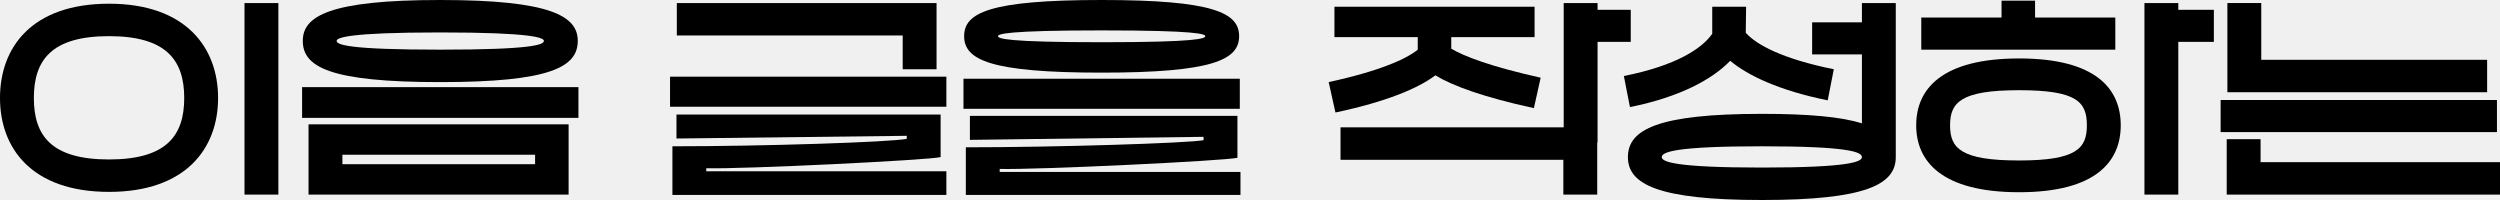
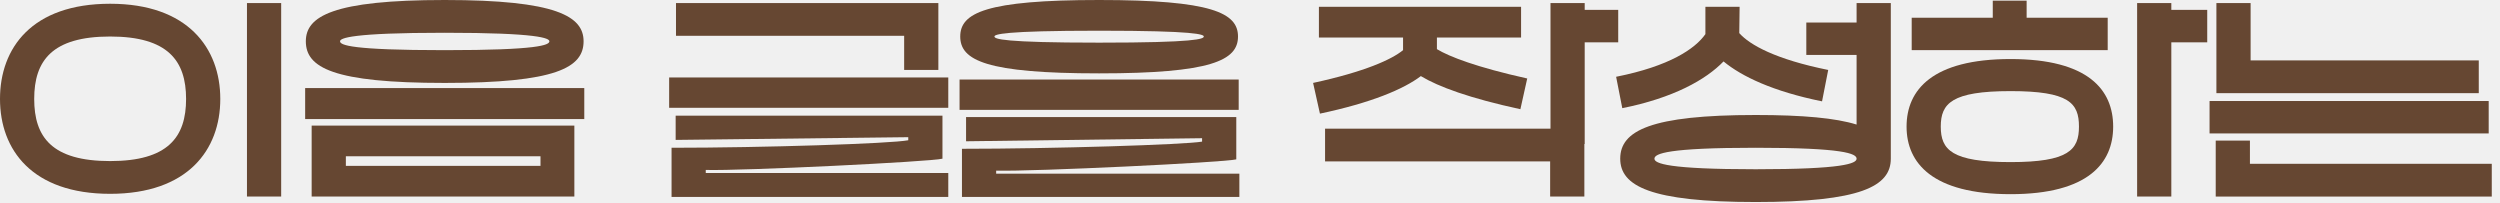
- <svg xmlns="http://www.w3.org/2000/svg" width="200" height="16" viewBox="0 0 200 16" fill="none">
-   <path d="M178.191 7.378V0.243H180.901V4.784H198.971V7.378H178.191ZM177.65 10.568V8H199.756V10.568H177.65ZM178.137 15.568V11.135H180.846V12.973H200V15.568H178.137Z" fill="black" />
-   <path d="M161.531 12.838C166.137 12.838 166.95 11.865 166.95 10.027C166.95 8.162 166.164 7.216 161.531 7.216C156.872 7.216 156.005 8.189 156.005 10.027C156.005 11.865 156.872 12.838 161.531 12.838ZM153.296 10.027C153.296 7.108 155.355 4.676 161.531 4.676C167.708 4.676 169.659 7.135 169.659 10.027C169.659 12.892 167.708 15.378 161.531 15.378C155.355 15.378 153.296 12.919 153.296 10.027ZM153.702 3.973V1.405H160.123V0.054H162.805V1.405H169.225V3.973H153.702ZM171.555 15.568V0.243H174.264V0.784H177.109V3.351H174.264V15.568H171.555Z" fill="black" />
-   <path d="M129.908 6.081C134.134 5.243 136.166 3.865 136.979 2.703V0.54H139.688L139.661 2.622C140.501 3.567 142.56 4.703 146.705 5.54L146.217 8.027C142.343 7.243 139.85 6.054 138.415 4.865C137.006 6.324 134.432 7.757 130.396 8.567L129.908 6.081ZM130.233 12.568C130.233 10.351 132.644 9.108 140.961 9.108C144.727 9.108 147.301 9.351 148.953 9.865V4.351H144.971V1.784H148.953V0.243H151.662V12.568C151.662 14.757 149.278 16 140.961 16C132.617 16 130.233 14.73 130.233 12.568ZM132.942 12.568C132.942 12.946 133.999 13.405 140.961 13.405C147.924 13.405 148.953 12.946 148.953 12.568C148.953 12.162 147.924 11.703 140.961 11.703C133.999 11.703 132.942 12.162 132.942 12.568Z" fill="black" />
-   <path d="M106.755 2.973V0.54H122.766V2.973H116.101V3.892C117.076 4.486 119.244 5.324 123.253 6.216L122.712 8.649C118.702 7.784 116.21 6.865 114.828 6.027C113.473 7.054 110.927 8.135 106.836 9L106.294 6.567C110.412 5.676 112.525 4.703 113.419 3.973V2.973H106.755ZM107.242 12.784V10.189H125.096V0.243H127.805V0.784H130.46V3.351H127.805V11.405H127.778V15.568H125.068V12.784H107.242Z" fill="black" />
-   <path d="M77.267 11.784C84.474 11.784 94.904 11.459 96.285 11.216V10.946L77.592 11.189V9.27H98.995V12.622C98.046 12.865 82.902 13.595 79.976 13.514V13.757H99.238V15.595H77.267V11.784ZM77.078 8.703V6.297H99.184V8.703H77.078ZM77.132 2.892C77.132 1.027 79.136 0 88.131 0C97.071 0 99.13 1.027 99.13 2.892C99.13 4.784 97.017 5.811 88.131 5.811C79.191 5.811 77.132 4.784 77.132 2.892ZM79.841 2.892C79.841 3.081 80.437 3.378 88.131 3.378C95.825 3.378 96.421 3.081 96.421 2.892C96.421 2.73 95.825 2.432 88.131 2.432C80.437 2.432 79.841 2.73 79.841 2.892Z" fill="black" />
-   <path d="M53.603 8.54V6.135H75.71V8.54H53.603ZM53.793 15.595V11.703C60.999 11.703 71.159 11.378 72.54 11.108V10.865L54.118 11.081V9.162H75.249V12.568C74.301 12.811 59.428 13.54 56.502 13.459V13.703H75.71V15.595H53.793ZM54.145 2.838V0.243H74.924V5.54H72.215V2.838H54.145Z" fill="black" />
-   <path d="M24.683 15.568V9.946H45.489V15.568H24.683ZM24.168 9.432V6.973H46.275V9.432H24.168ZM24.223 3.27C24.223 1.297 26.336 0 35.222 0C44.081 0 46.221 1.297 46.221 3.27C46.221 5.351 44.053 6.568 35.222 6.568C26.363 6.568 24.223 5.351 24.223 3.27ZM26.932 3.27C26.932 3.568 27.771 3.973 35.222 3.973C42.645 3.973 43.512 3.568 43.512 3.27C43.512 3.027 42.645 2.595 35.222 2.595C27.771 2.595 26.932 3.027 26.932 3.27ZM27.392 13.135H42.807V12.378H27.392V13.135Z" fill="black" />
-   <path d="M19.56 15.568V0.243H22.269V15.568H19.56ZM0 7.838C0 3.811 2.52 0.297 8.723 0.297C14.873 0.297 17.447 3.811 17.447 7.838C17.447 11.865 14.873 15.351 8.723 15.351C2.547 15.351 0 11.865 0 7.838ZM2.709 7.838C2.709 10.865 4.118 12.757 8.723 12.757C13.302 12.757 14.738 10.865 14.738 7.838C14.738 4.811 13.302 2.892 8.723 2.892C4.118 2.892 2.709 4.811 2.709 7.838Z" fill="black" />
+ <svg xmlns="http://www.w3.org/2000/svg" width="198" height="16" viewBox="0 0 198 16" fill="none">
+   <g clip-path="url(#clip0_209_1342)">
+     <path d="M175.539 7.378V0.243H178.248V4.784H196.318V7.378H175.539ZM174.997 10.568V8H197.104V10.568H174.997ZM175.485 15.568V11.135H178.194V12.973H197.348V15.568H175.485Z" fill="#664732" />
+     <path d="M159.236 12.838C163.841 12.838 164.654 11.865 164.654 10.027C164.654 8.162 163.868 7.216 159.236 7.216C154.576 7.216 153.709 8.189 153.709 10.027C153.709 11.865 154.576 12.838 159.236 12.838ZM151 10.027C151 7.108 153.059 4.676 159.236 4.676C165.413 4.676 167.363 7.135 167.363 10.027C167.363 12.892 165.413 15.378 159.236 15.378C153.059 15.378 151 12.919 151 10.027ZM151.406 3.973V1.405H157.827V0.054H160.509V1.405H166.93V3.973H151.406ZM169.26 15.568V0.243H171.969V0.784H174.813V3.351H171.969V15.568H169.26Z" fill="#664732" />
+     <path d="M127.997 6.081C132.223 5.243 134.255 3.865 135.068 2.703V0.54H137.777L137.75 2.622C138.59 3.567 140.649 4.703 144.794 5.54L144.306 8.027C140.432 7.243 137.94 6.054 136.504 4.865C135.095 6.324 132.521 7.757 128.485 8.567L127.997 6.081ZM128.322 12.568C128.322 10.351 130.733 9.108 139.05 9.108C142.816 9.108 145.39 9.351 147.042 9.865V4.351H143.06V1.784H147.042V0.243H149.752V12.568C149.752 14.757 147.367 16 139.05 16C130.706 16 128.322 14.73 128.322 12.568ZM131.031 12.568C131.031 12.946 132.088 13.405 139.05 13.405C146.013 13.405 147.042 12.946 147.042 12.568C147.042 12.162 146.013 11.703 139.05 11.703C132.088 11.703 131.031 12.162 131.031 12.568Z" fill="#664732" />
+     <path d="M104.458 2.973V0.54H120.469V2.973H113.804V3.892C114.779 4.486 116.947 5.324 120.956 6.216L120.415 8.649C116.405 7.784 113.913 6.865 112.531 6.027C111.176 7.054 108.63 8.135 104.539 9L103.997 6.567C108.115 5.676 110.228 4.703 111.122 3.973V2.973H104.458ZM104.945 12.784V10.189H122.799V0.243H125.508V0.784H128.163V3.351H125.508V11.405H125.481V15.568H122.771V12.784H104.945Z" fill="#664732" />
+     <path d="M76.187 11.784C83.393 11.784 93.823 11.459 95.205 11.216V10.946L76.512 11.189V9.27H97.914V12.622C96.966 12.865 81.822 13.595 78.896 13.514V13.757H98.158V15.595H76.187V11.784ZM75.997 8.703V6.297H98.104V8.703H75.997ZM76.051 2.892C76.051 1.027 78.056 0 87.05 0C95.991 0 98.05 1.027 98.05 2.892C98.05 4.784 95.936 5.811 87.05 5.811C78.11 5.811 76.051 4.784 76.051 2.892ZM78.76 2.892C78.76 3.081 79.356 3.378 87.05 3.378C94.744 3.378 95.34 3.081 95.34 2.892C95.34 2.73 94.744 2.432 87.05 2.432C79.356 2.432 78.76 2.73 78.76 2.892Z" fill="#664732" />
+     <path d="M52.997 8.54V6.135H75.104V8.54H52.997ZM53.187 15.595V11.703C60.393 11.703 70.552 11.378 71.934 11.108V10.865L53.512 11.081V9.162H74.643V12.568C73.695 12.811 58.822 13.54 55.896 13.459V13.703H75.104V15.595H53.187ZM53.539 2.838V0.243H74.318V5.54H71.609V2.838H53.539Z" fill="#664732" />
+     <path d="M24.683 15.568V9.946H45.489V15.568H24.683ZM24.168 9.432V6.973H46.275V9.432H24.168ZM24.222 3.27C24.222 1.297 26.335 0 35.221 0C44.08 0 46.22 1.297 46.22 3.27C46.22 5.351 44.053 6.568 35.221 6.568C26.362 6.568 24.222 5.351 24.222 3.27ZM26.931 3.27C26.931 3.568 27.771 3.973 35.221 3.973C42.644 3.973 43.511 3.568 43.511 3.27C43.511 3.027 42.644 2.595 35.221 2.595C27.771 2.595 26.931 3.027 26.931 3.27ZM27.392 13.135H42.807V12.378H27.392V13.135Z" fill="#664732" />
+     <path d="M19.56 15.568V0.243H22.269V15.568H19.56ZM0 7.838C0 3.811 2.52 0.297 8.723 0.297C14.873 0.297 17.447 3.811 17.447 7.838C17.447 11.865 14.873 15.351 8.723 15.351C2.547 15.351 0 11.865 0 7.838ZM2.709 7.838C2.709 10.865 4.118 12.757 8.723 12.757C13.302 12.757 14.738 10.865 14.738 7.838C14.738 4.811 13.302 2.892 8.723 2.892C4.118 2.892 2.709 4.811 2.709 7.838Z" fill="#664732" />
+   </g>
+   <defs>
+     <clipPath id="clip0_209_1342">
+       <rect width="198" height="16" fill="white" />
+     </clipPath>
+   </defs>
</svg>
